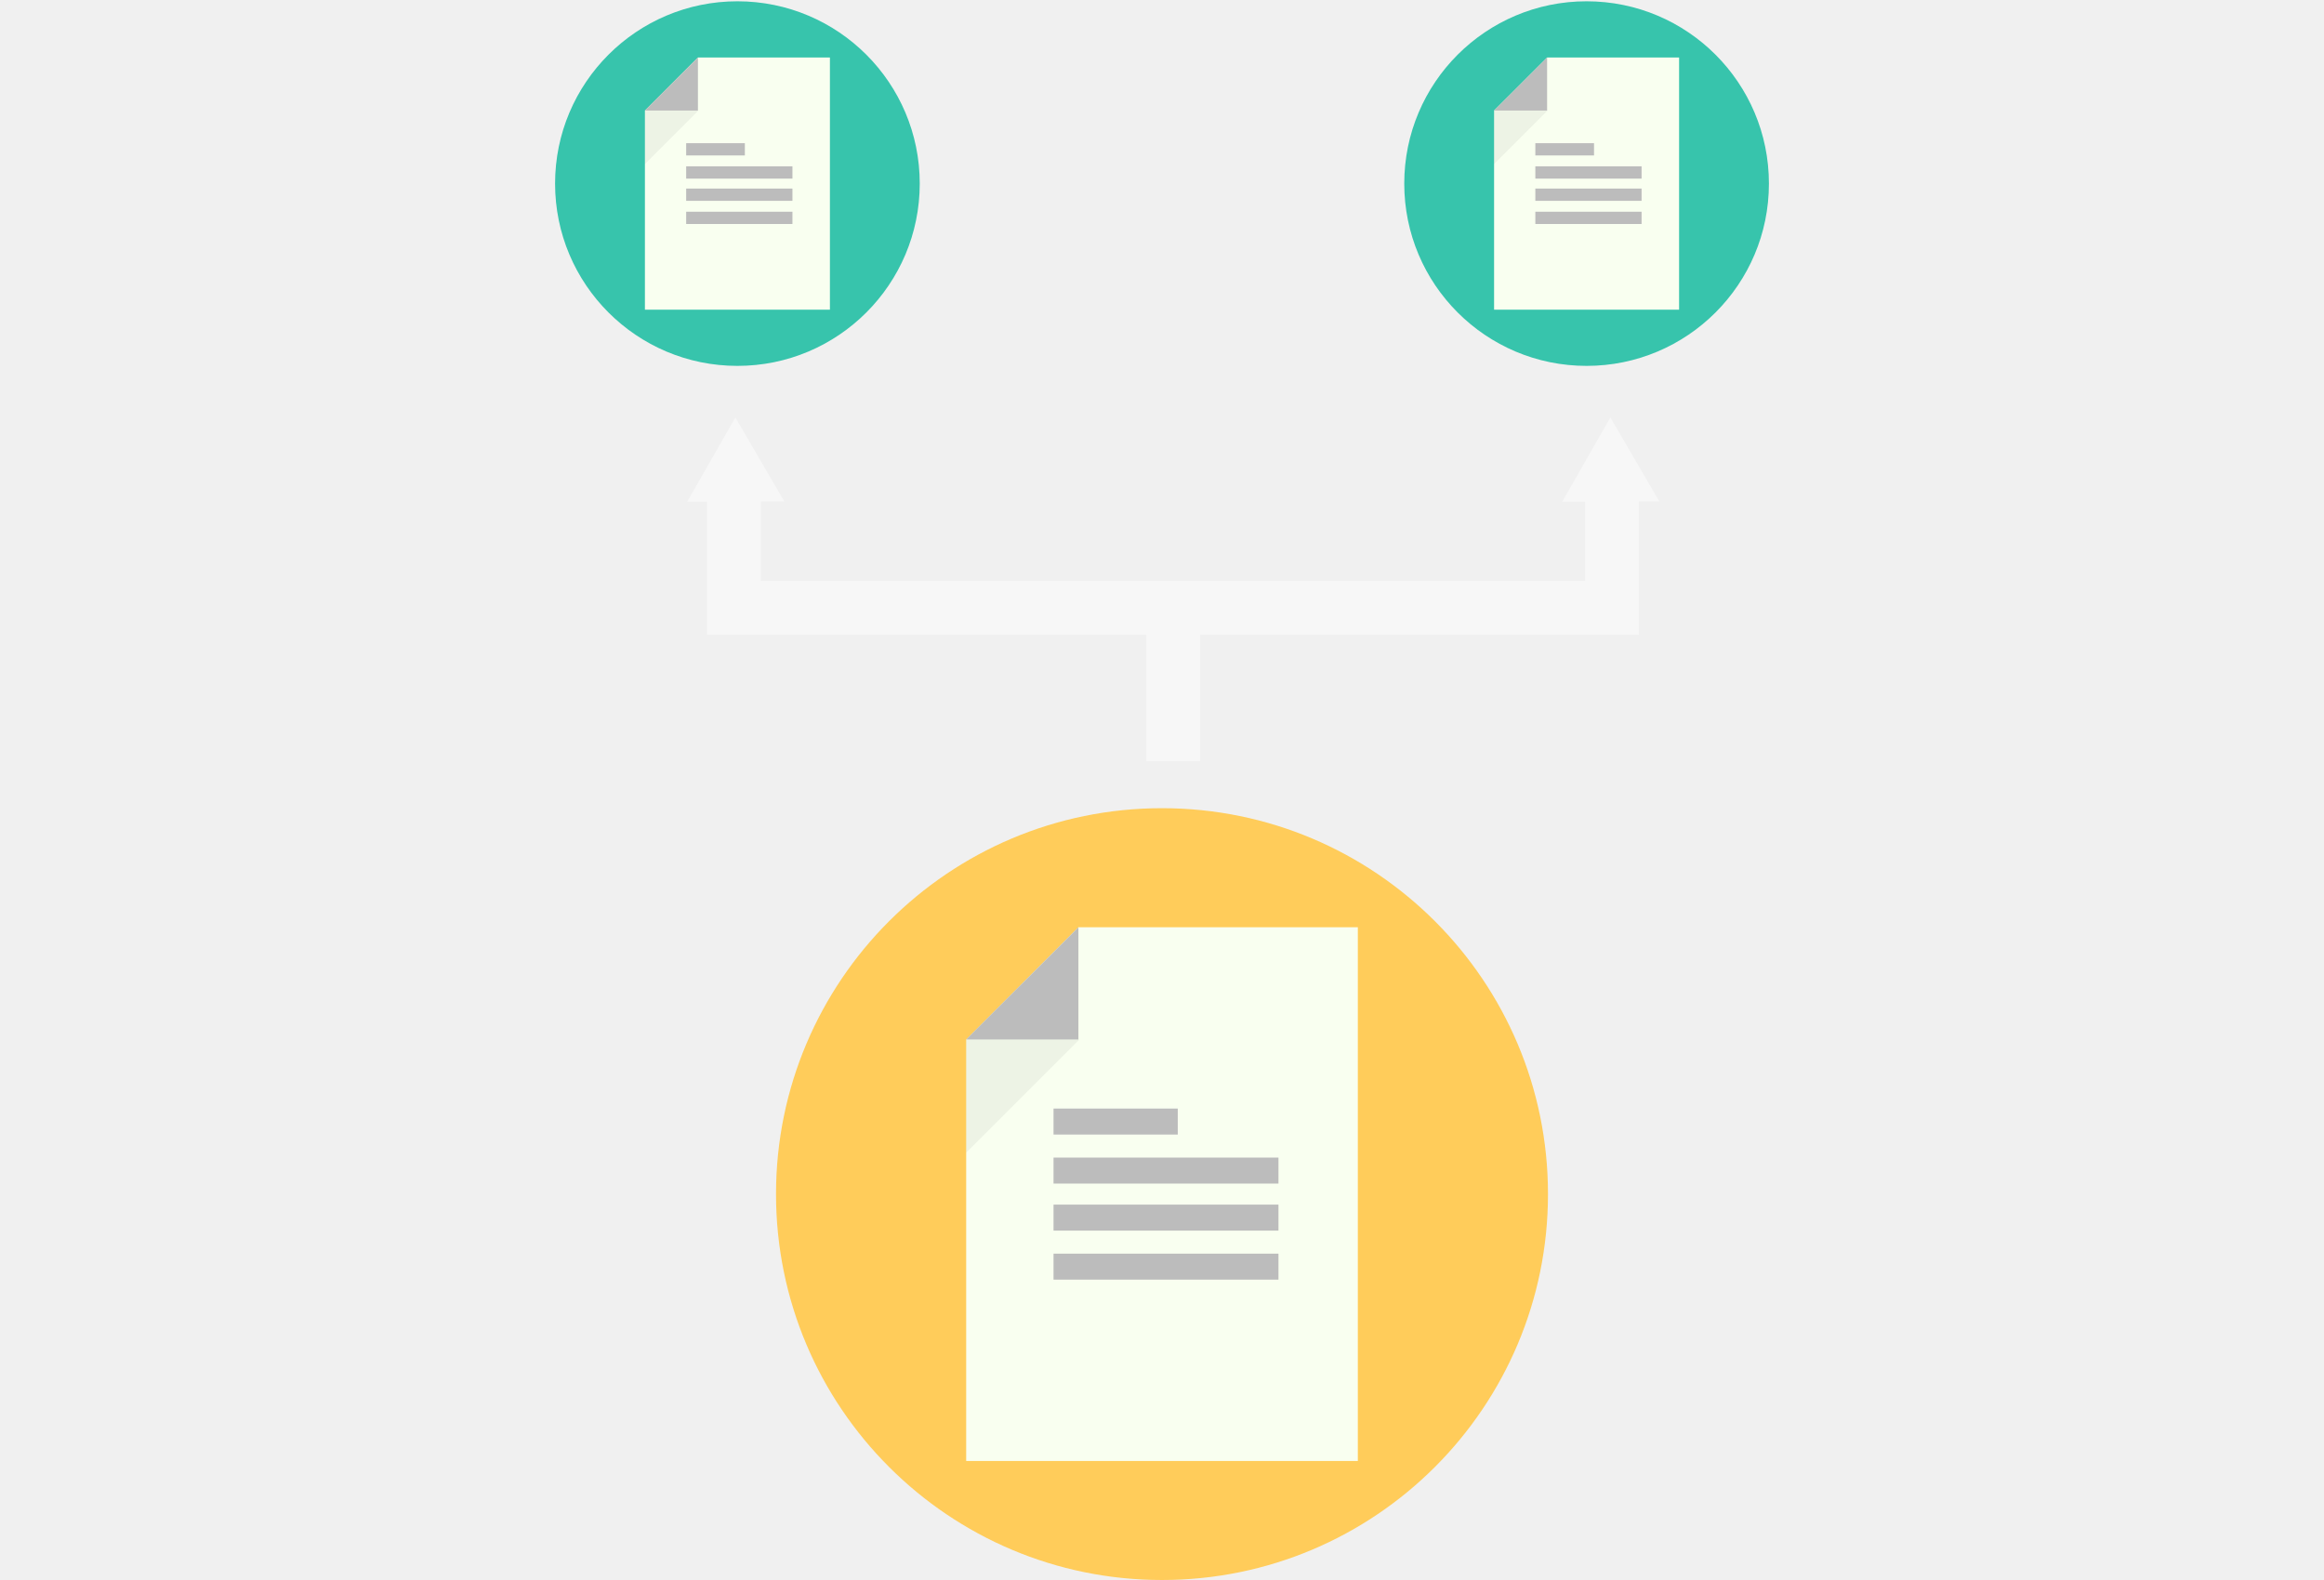
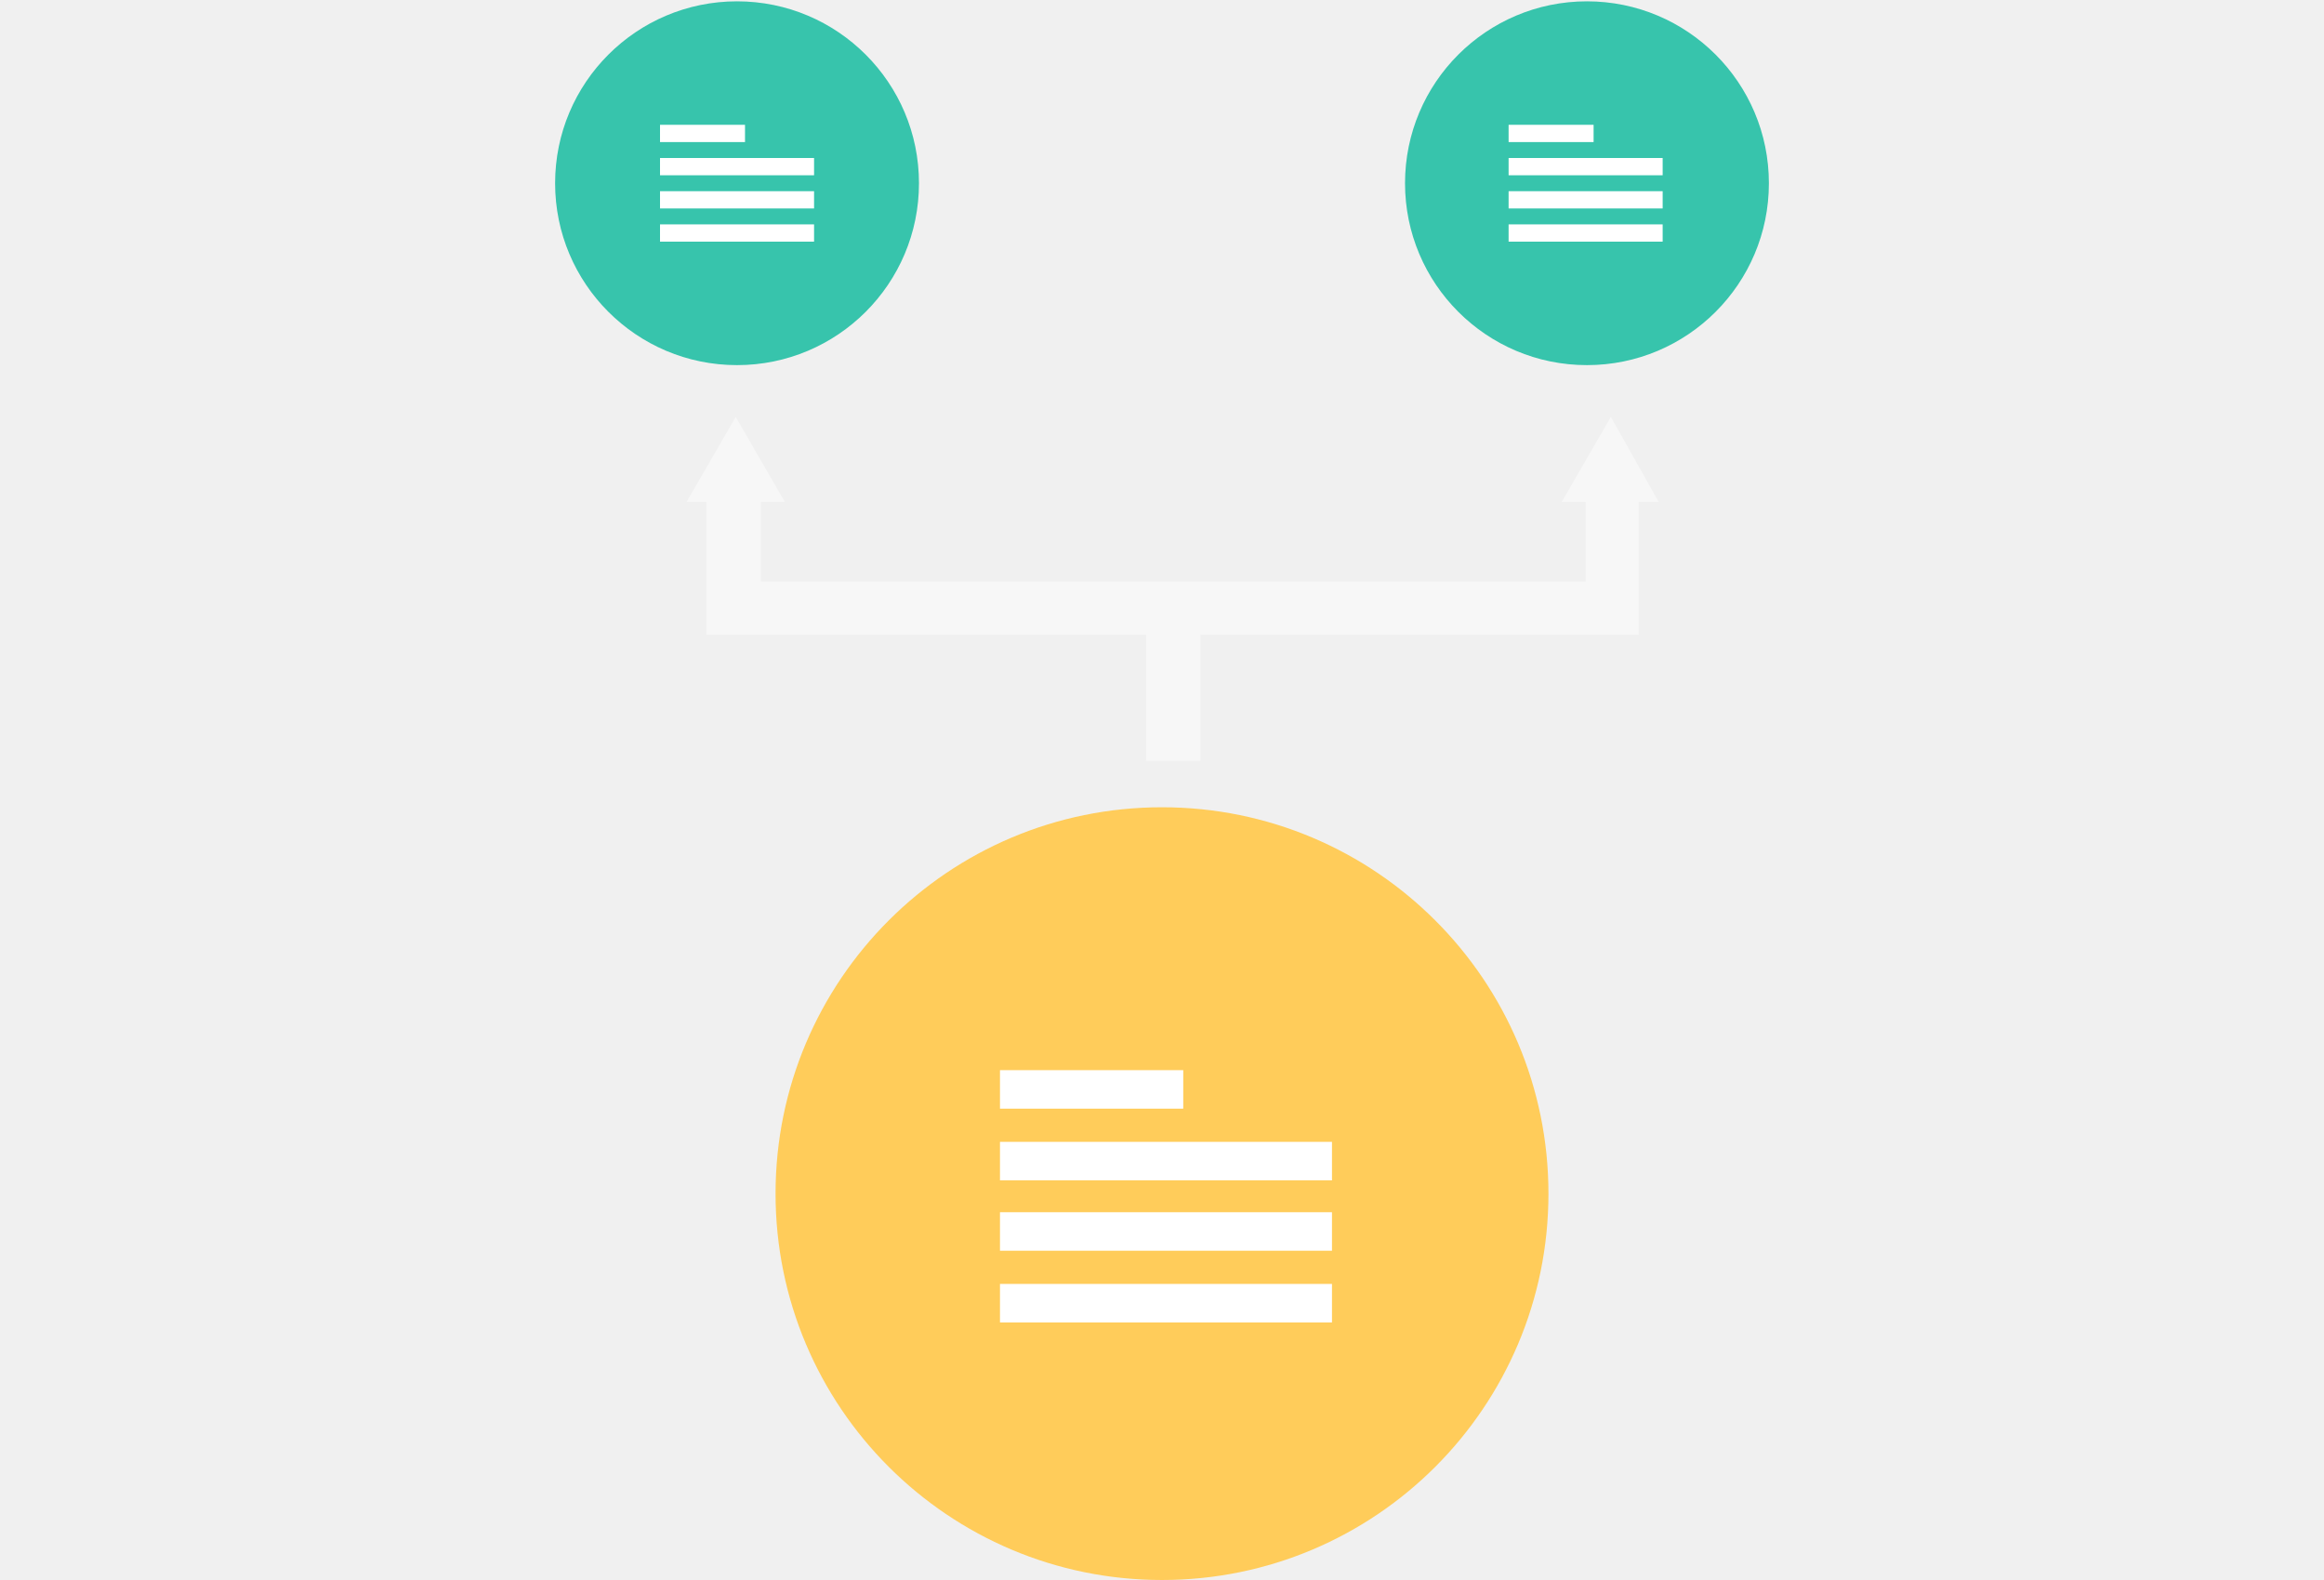
- <svg xmlns="http://www.w3.org/2000/svg" id="Warstwa_1" data-name="Warstwa 1" viewBox="0 0 175 119">
-   <defs>
-     <style>.cls-1{fill:#ffcc5a;}.cls-2{fill:#f9fff0;}.cls-3{fill:#bcbcbc;}.cls-4{opacity:0.05;}.cls-5{fill:#37c4ac;}.cls-6{fill:#fff;opacity:0.45;}</style>
-   </defs>
-   <circle class="cls-1" cx="87.5" cy="89.935" r="29.065" />
-   <path class="cls-2" d="M102.247,110.035H72.754V78.288l8.452-8.452h21.041Z" />
-   <rect class="cls-3" x="79.332" y="83.493" width="9.356" height="1.957" />
-   <rect class="cls-3" x="79.332" y="87.186" width="16.938" height="1.957" />
-   <rect class="cls-3" x="79.332" y="90.728" width="16.938" height="1.957" />
-   <rect class="cls-3" x="79.332" y="94.421" width="16.938" height="1.957" />
-   <polygon class="cls-4" points="81.248 78.322 72.754 86.816 72.754 78.287 76.984 74.058 81.248 78.322" />
-   <polygon class="cls-3" points="81.206 78.289 72.753 78.289 81.206 69.836 81.206 78.289" />
-   <circle class="cls-5" cx="55.528" cy="13.827" r="13.73" />
-   <path class="cls-2" d="M62.494,23.322H48.563v-15l3.992-3.993h9.939Z" />
-   <rect class="cls-3" x="51.67" y="10.784" width="4.419" height="0.924" />
-   <rect class="cls-3" x="51.67" y="12.528" width="8.001" height="0.924" />
-   <rect class="cls-3" x="51.67" y="14.202" width="8.001" height="0.924" />
-   <rect class="cls-3" x="51.67" y="15.946" width="8.001" height="0.924" />
-   <polygon class="cls-4" points="52.575 8.341 48.562 12.354 48.562 8.325 50.561 6.327 52.575 8.341" />
-   <polygon class="cls-3" points="52.555 8.326 48.562 8.326 52.555 4.333 52.555 8.326" />
-   <circle class="cls-5" cx="119.472" cy="13.827" r="13.73" />
-   <path class="cls-2" d="M126.438,23.322H112.506v-15L116.5,4.333h9.939Z" />
-   <rect class="cls-3" x="115.613" y="10.784" width="4.419" height="0.924" />
-   <rect class="cls-3" x="115.613" y="12.528" width="8.001" height="0.924" />
-   <rect class="cls-3" x="115.613" y="14.202" width="8.001" height="0.924" />
-   <rect class="cls-3" x="115.613" y="15.946" width="8.001" height="0.924" />
-   <polygon class="cls-4" points="116.518 8.341 112.506 12.354 112.506 8.325 114.504 6.327 116.518 8.341" />
-   <polygon class="cls-3" points="116.499 8.326 112.506 8.326 116.499 4.333 116.499 8.326" />
-   <polygon class="cls-6" points="119.359 37.78 119.359 43.751 57.291 43.751 57.291 37.765 59.057 37.758 55.375 31.441 51.745 37.787 53.242 37.781 53.242 47.801 86.321 47.801 86.321 57.33 90.37 57.33 90.37 47.801 123.409 47.801 123.409 37.764 124.946 37.758 121.264 31.441 117.634 37.787 119.359 37.78" />
+ <svg xmlns="http://www.w3.org/2000/svg" version="1.1" id="Warstwa_1" x="0px" y="0px" viewBox="0 0 175 119" style="enable-background:new 0 0 175 119;" xml:space="preserve">
+   <style type="text/css">
+ 	.st0{fill:#FFCC5A;}
+ 	.st1{fill:#37C4AC;}
+ 	.st2{opacity:0.45;fill:#FFFFFF;enable-background:new    ;}
+ 	.st3{fill:#FFFFFF;}
+ </style>
+   <circle class="st0" cx="87.5" cy="89.9" r="29.1" />
+   <circle class="st1" cx="55.5" cy="13.8" r="13.7" />
+   <circle class="st1" cx="119.5" cy="13.8" r="13.7" />
+   <polygon class="st2" points="119.4,37.8 119.4,43.8 57.3,43.8 57.3,37.8 59.1,37.8 55.4,31.4 51.7,37.8 53.2,37.8 53.2,47.8   86.3,47.8 86.3,57.3 90.4,57.3 90.4,47.8 123.4,47.8 123.4,37.8 124.9,37.8 121.3,31.4 117.6,37.8 " />
+   <g>
+     <g>
+       <g>
+         <rect x="49.7" y="9.4" class="st3" width="6.4" height="1.3" />
+         <rect x="49.7" y="11.9" class="st3" width="11.6" height="1.3" />
+         <rect x="49.7" y="14.4" class="st3" width="11.6" height="1.3" />
+         <rect x="49.7" y="16.9" class="st3" width="11.6" height="1.3" />
+       </g>
+     </g>
+   </g>
+   <g>
+     <g>
+       <g>
+         <rect x="113.6" y="9.4" class="st3" width="6.4" height="1.3" />
+         <rect x="113.6" y="11.9" class="st3" width="11.6" height="1.3" />
+         <rect x="113.6" y="14.4" class="st3" width="11.6" height="1.3" />
+         <rect x="113.6" y="16.9" class="st3" width="11.6" height="1.3" />
+       </g>
+     </g>
+   </g>
+   <rect x="75.3" y="80.6" class="st3" width="13.8" height="2.9" />
+   <rect x="75.3" y="86" class="st3" width="25" height="2.9" />
+   <rect x="75.3" y="91.3" class="st3" width="25" height="2.9" />
+   <rect x="75.3" y="96.7" class="st3" width="25" height="2.9" />
</svg>
